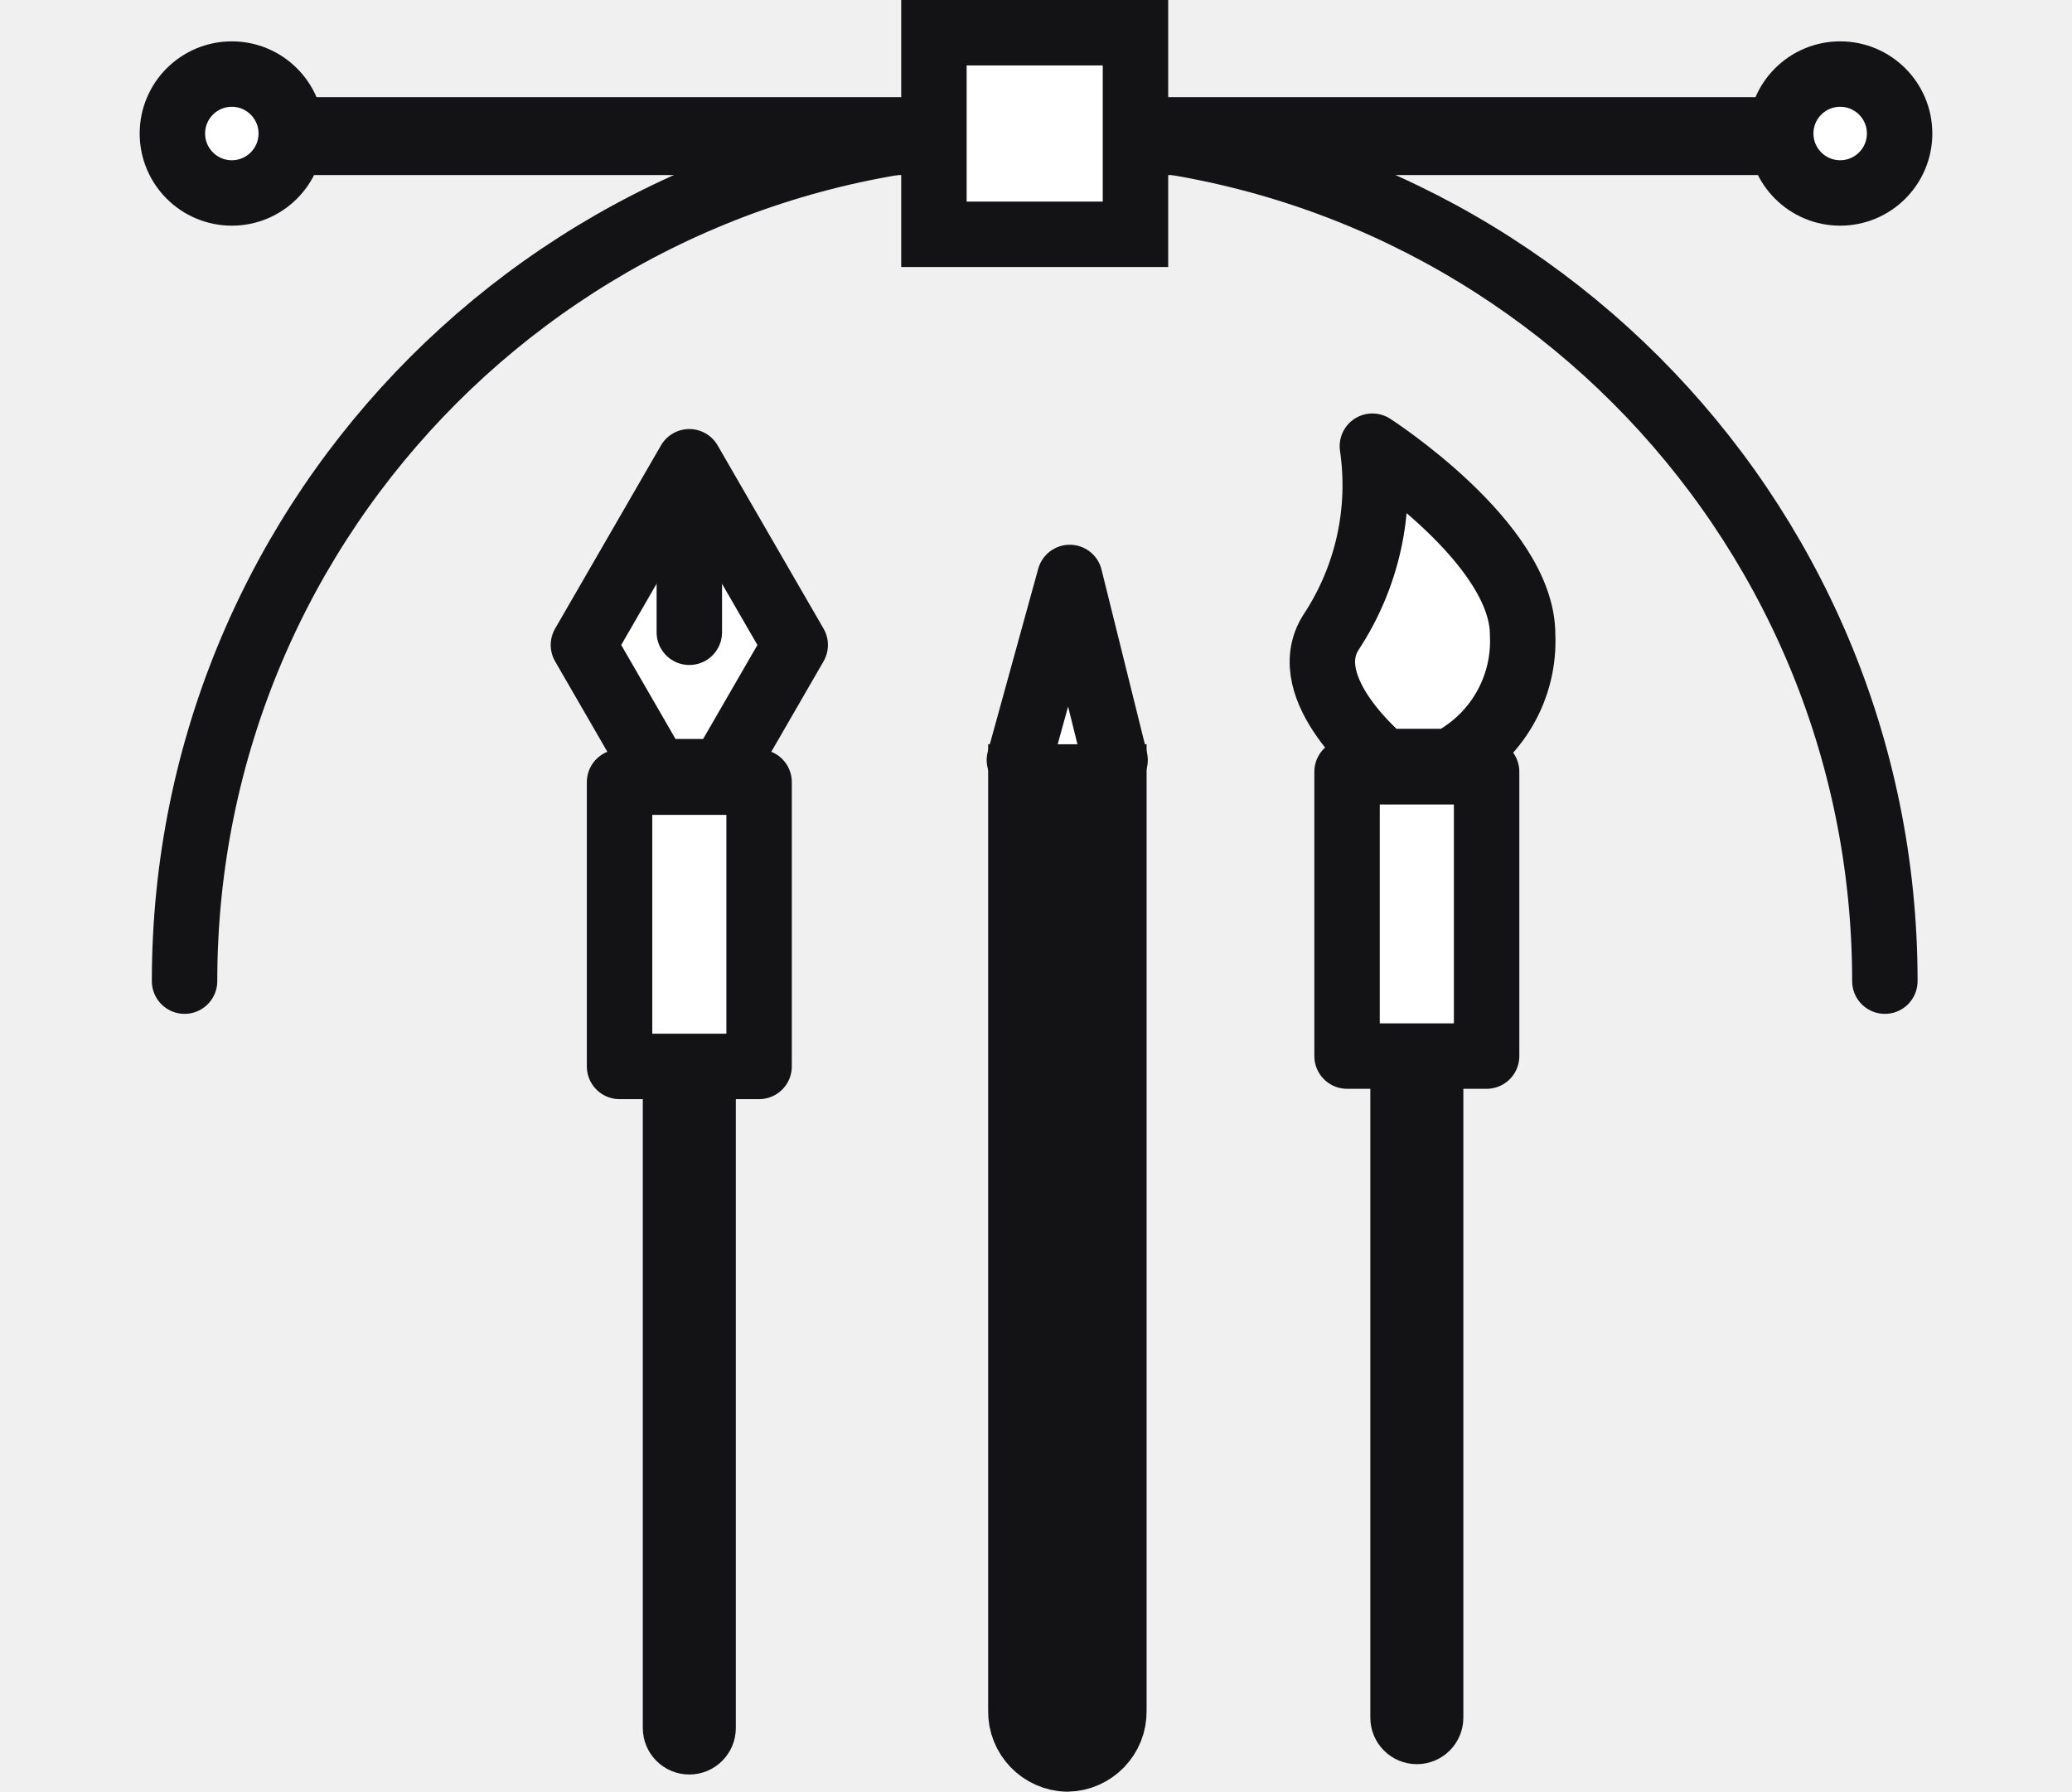
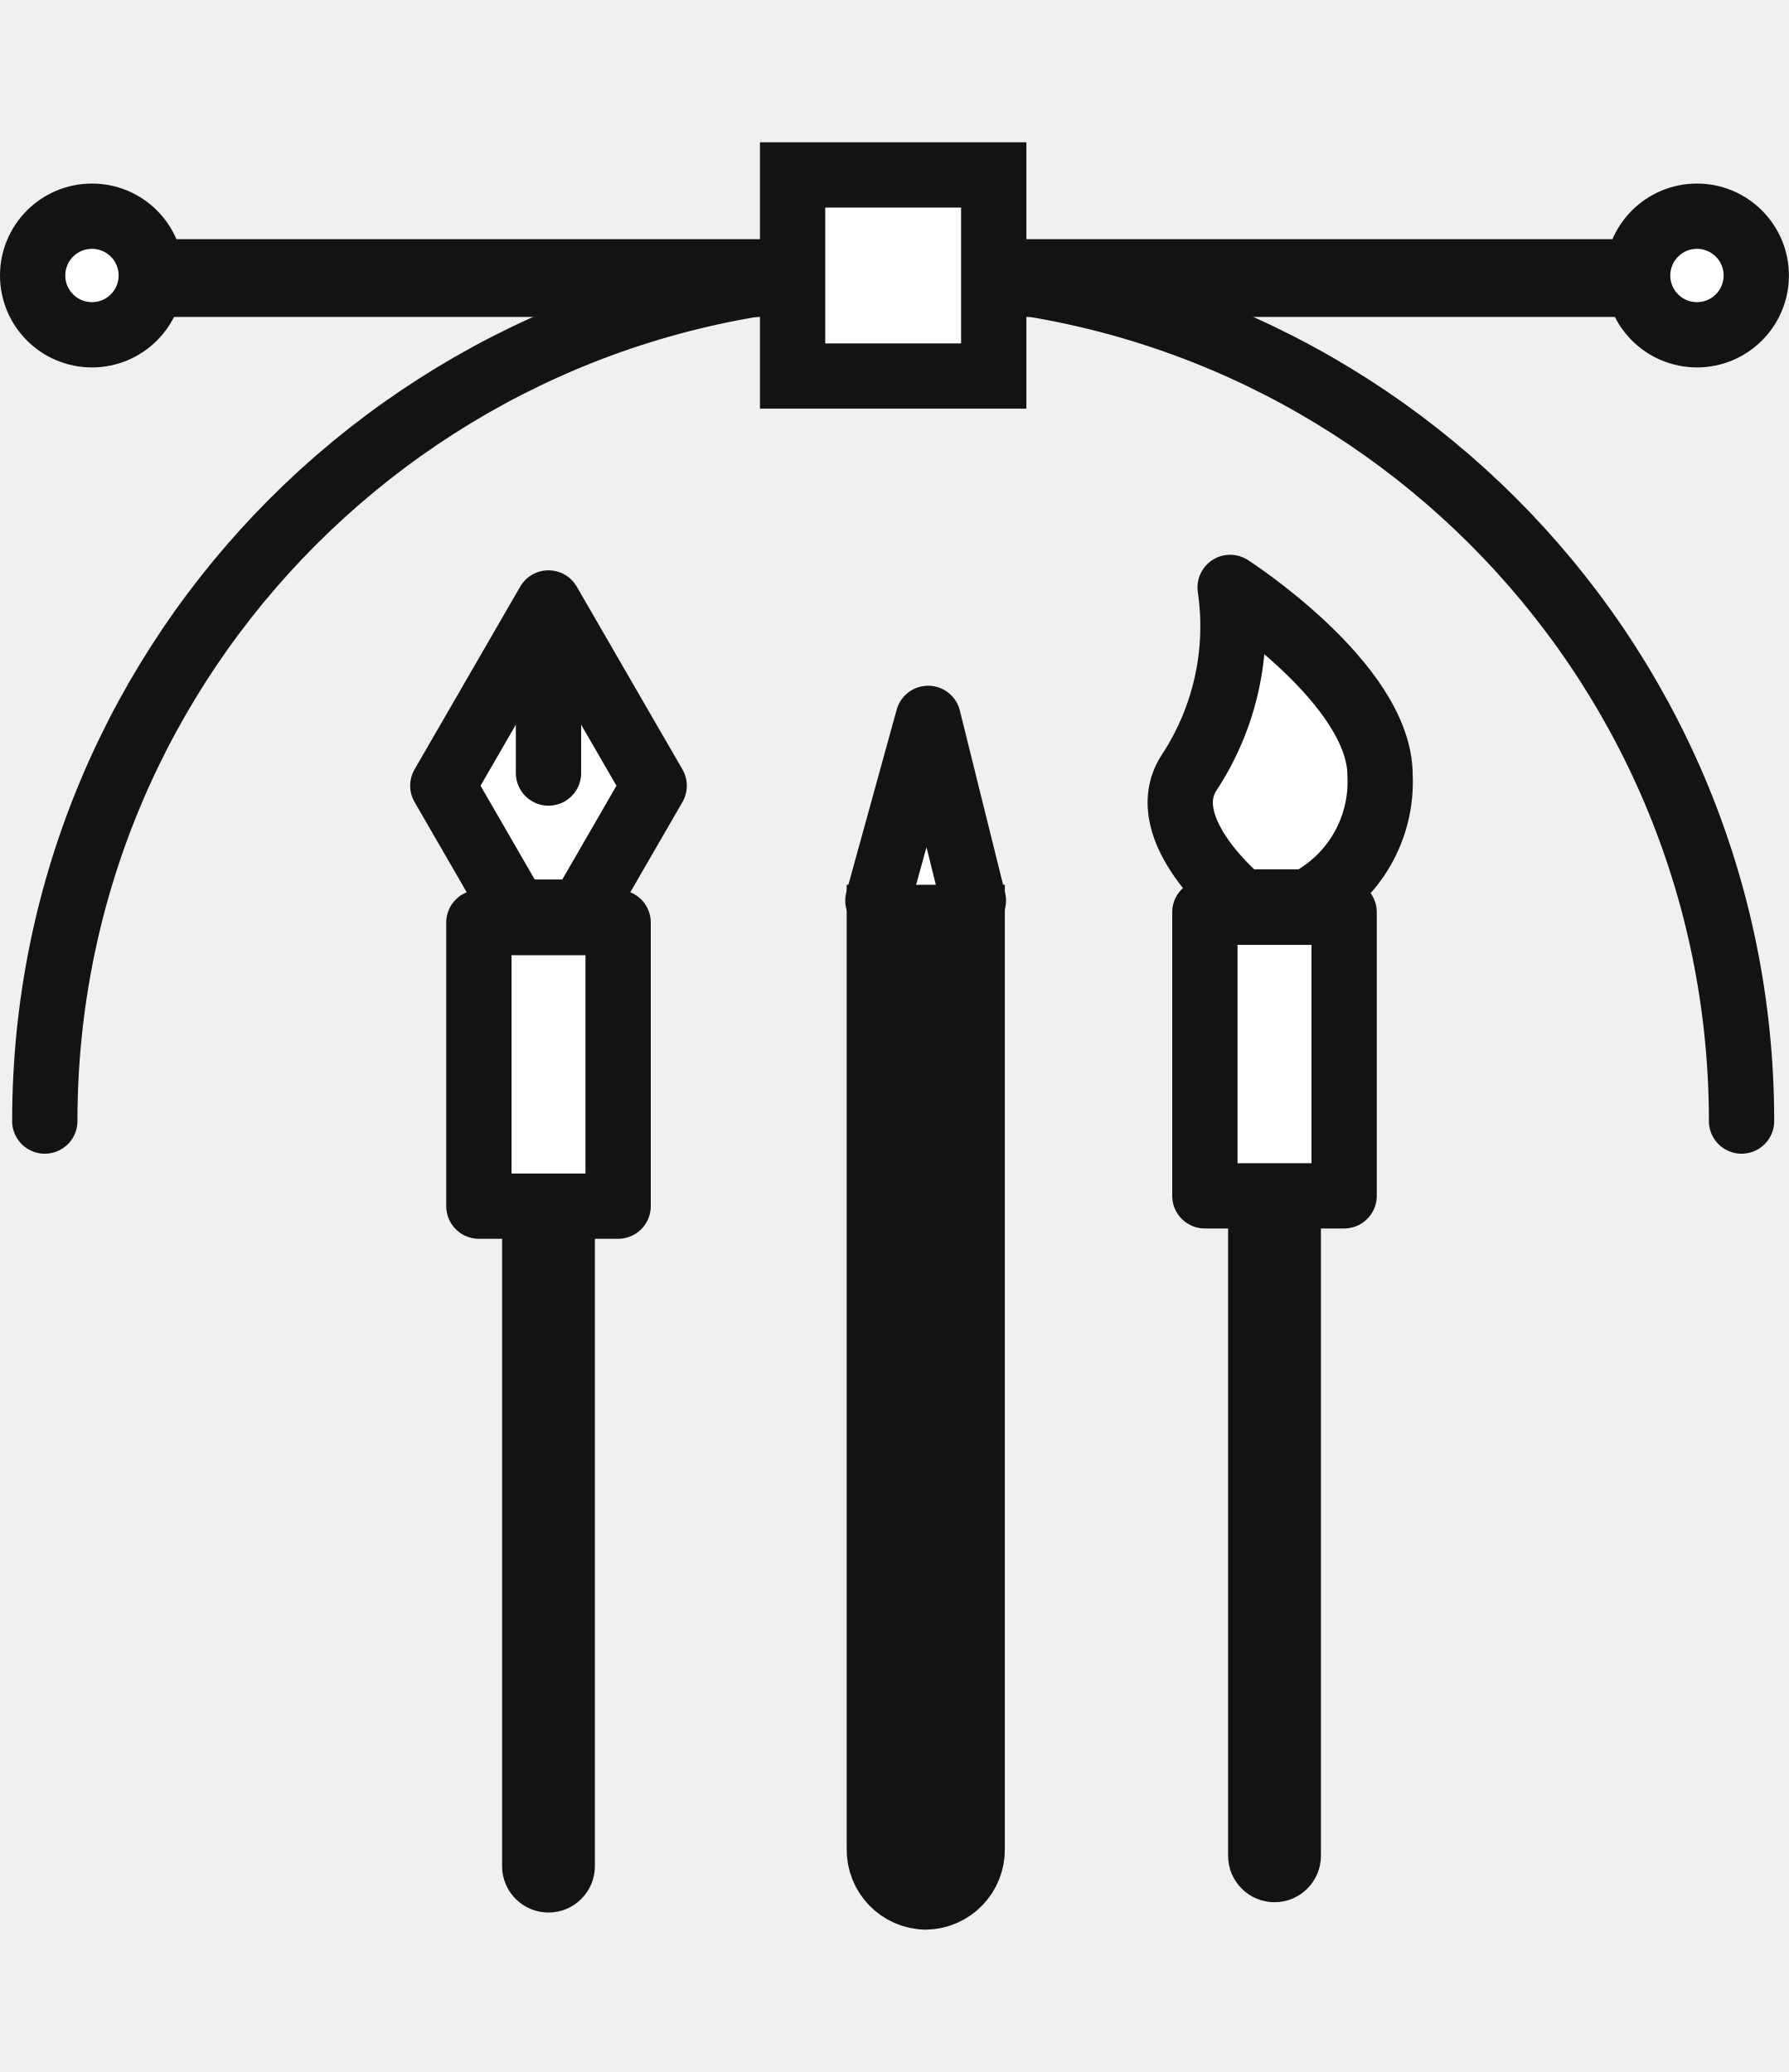
- <svg xmlns="http://www.w3.org/2000/svg" width="95" height="82.143" viewBox="0 0 82.192 82.143">
+ <svg xmlns="http://www.w3.org/2000/svg" width="82" height="95" viewBox="0 0 82.192 82.143">
  <g id="product_design" data-name="product design" transform="translate(1.5 1.5)">
    <path id="Path_29" data-name="Path 29" d="M101.75,150.949a38.979,38.979,0,1,1,77.958,0" transform="translate(-101.192 -107.468)" fill="none" stroke="#131214" stroke-linecap="round" stroke-width="3" />
    <line id="Line_17" data-name="Line 17" x2="77.958" transform="translate(0.617 4.739)" fill="none" stroke="#131214" stroke-linecap="round" stroke-width="3.573" />
    <rect id="Rectangle_61" data-name="Rectangle 61" width="9.241" height="9.241" transform="translate(34.916)" fill="#fff" stroke="#131214" stroke-linecap="round" stroke-width="3" />
    <circle id="Ellipse_10" data-name="Ellipse 10" cx="2.725" cy="2.725" r="2.725" transform="translate(0 1.896)" fill="#fff" stroke="#131214" stroke-linecap="round" stroke-width="3" />
    <circle id="Ellipse_11" data-name="Ellipse 11" cx="2.725" cy="2.725" r="2.725" transform="translate(73.742 1.896)" fill="#fff" stroke="#131214" stroke-linecap="round" stroke-width="3" />
    <g id="Group_42" data-name="Group 42" transform="translate(18.847 19.667)">
      <rect id="Rectangle_62" data-name="Rectangle 62" width="4.265" height="43.6" rx="2.133" transform="translate(2.721 16.587)" fill="#131214" />
      <path id="Path_30" data-name="Path 30" d="M177.969,173.337l-2.427-4.2-2.427,4.2-2.427,4.2,2.427,4.2.928,1.607h3l.928-1.607,2.427-4.2Z" transform="translate(-170.689 -169.134)" fill="#fff" stroke="#131214" stroke-linecap="round" stroke-linejoin="round" stroke-width="3" />
      <line id="Line_18" data-name="Line 18" y2="7.346" transform="translate(4.854 0.474)" fill="#fff" stroke="#131214" stroke-linecap="round" stroke-linejoin="round" stroke-width="3" />
      <rect id="Rectangle_63" data-name="Rectangle 63" width="6.398" height="13.033" transform="translate(1.655 14.691)" fill="#fff" stroke="#131214" stroke-linecap="round" stroke-linejoin="round" stroke-width="3" />
    </g>
    <g id="Group_43" data-name="Group 43" transform="translate(52.732 18.956)">
      <rect id="Rectangle_64" data-name="Rectangle 64" width="4.265" height="43.6" rx="2.133" transform="translate(6.458 60.424) rotate(-180)" fill="#131214" />
      <path id="Path_31" data-name="Path 31" d="M300.7,166.454s6.9,4.439,6.888,8.644a6.209,6.209,0,0,1-3.355,5.811h-3s-4.089-3.318-2.43-5.924A12.239,12.239,0,0,0,300.7,166.454Z" transform="translate(-298.413 -166.454)" fill="#fff" stroke="#131214" stroke-linecap="round" stroke-linejoin="round" stroke-width="3" />
      <rect id="Rectangle_65" data-name="Rectangle 65" width="6.398" height="13.033" transform="translate(7.524 27.961) rotate(-180)" fill="#fff" stroke="#131214" stroke-linecap="round" stroke-linejoin="round" stroke-width="3" />
    </g>
    <g id="Group_44" data-name="Group 44" transform="translate(38.835 24.974)">
      <path id="Path_32" data-name="Path 32" d="M248.34,191.463l-2.309,8.372,1.155,2,.441.765h1.426l.441-.765.924-2Z" transform="translate(-246.031 -191.463)" fill="#fff" stroke="#131214" stroke-linecap="round" stroke-linejoin="round" stroke-width="3" />
      <path id="Path_33" data-name="Path 33" d="M248.4,268.638h0a2.174,2.174,0,0,1-2.132-2.214V223.617h4.265v42.807A2.174,2.174,0,0,1,248.4,268.638Z" transform="translate(-246.201 -214.47)" fill="#131214" stroke="#131214" stroke-width="3" />
    </g>
  </g>
</svg>
